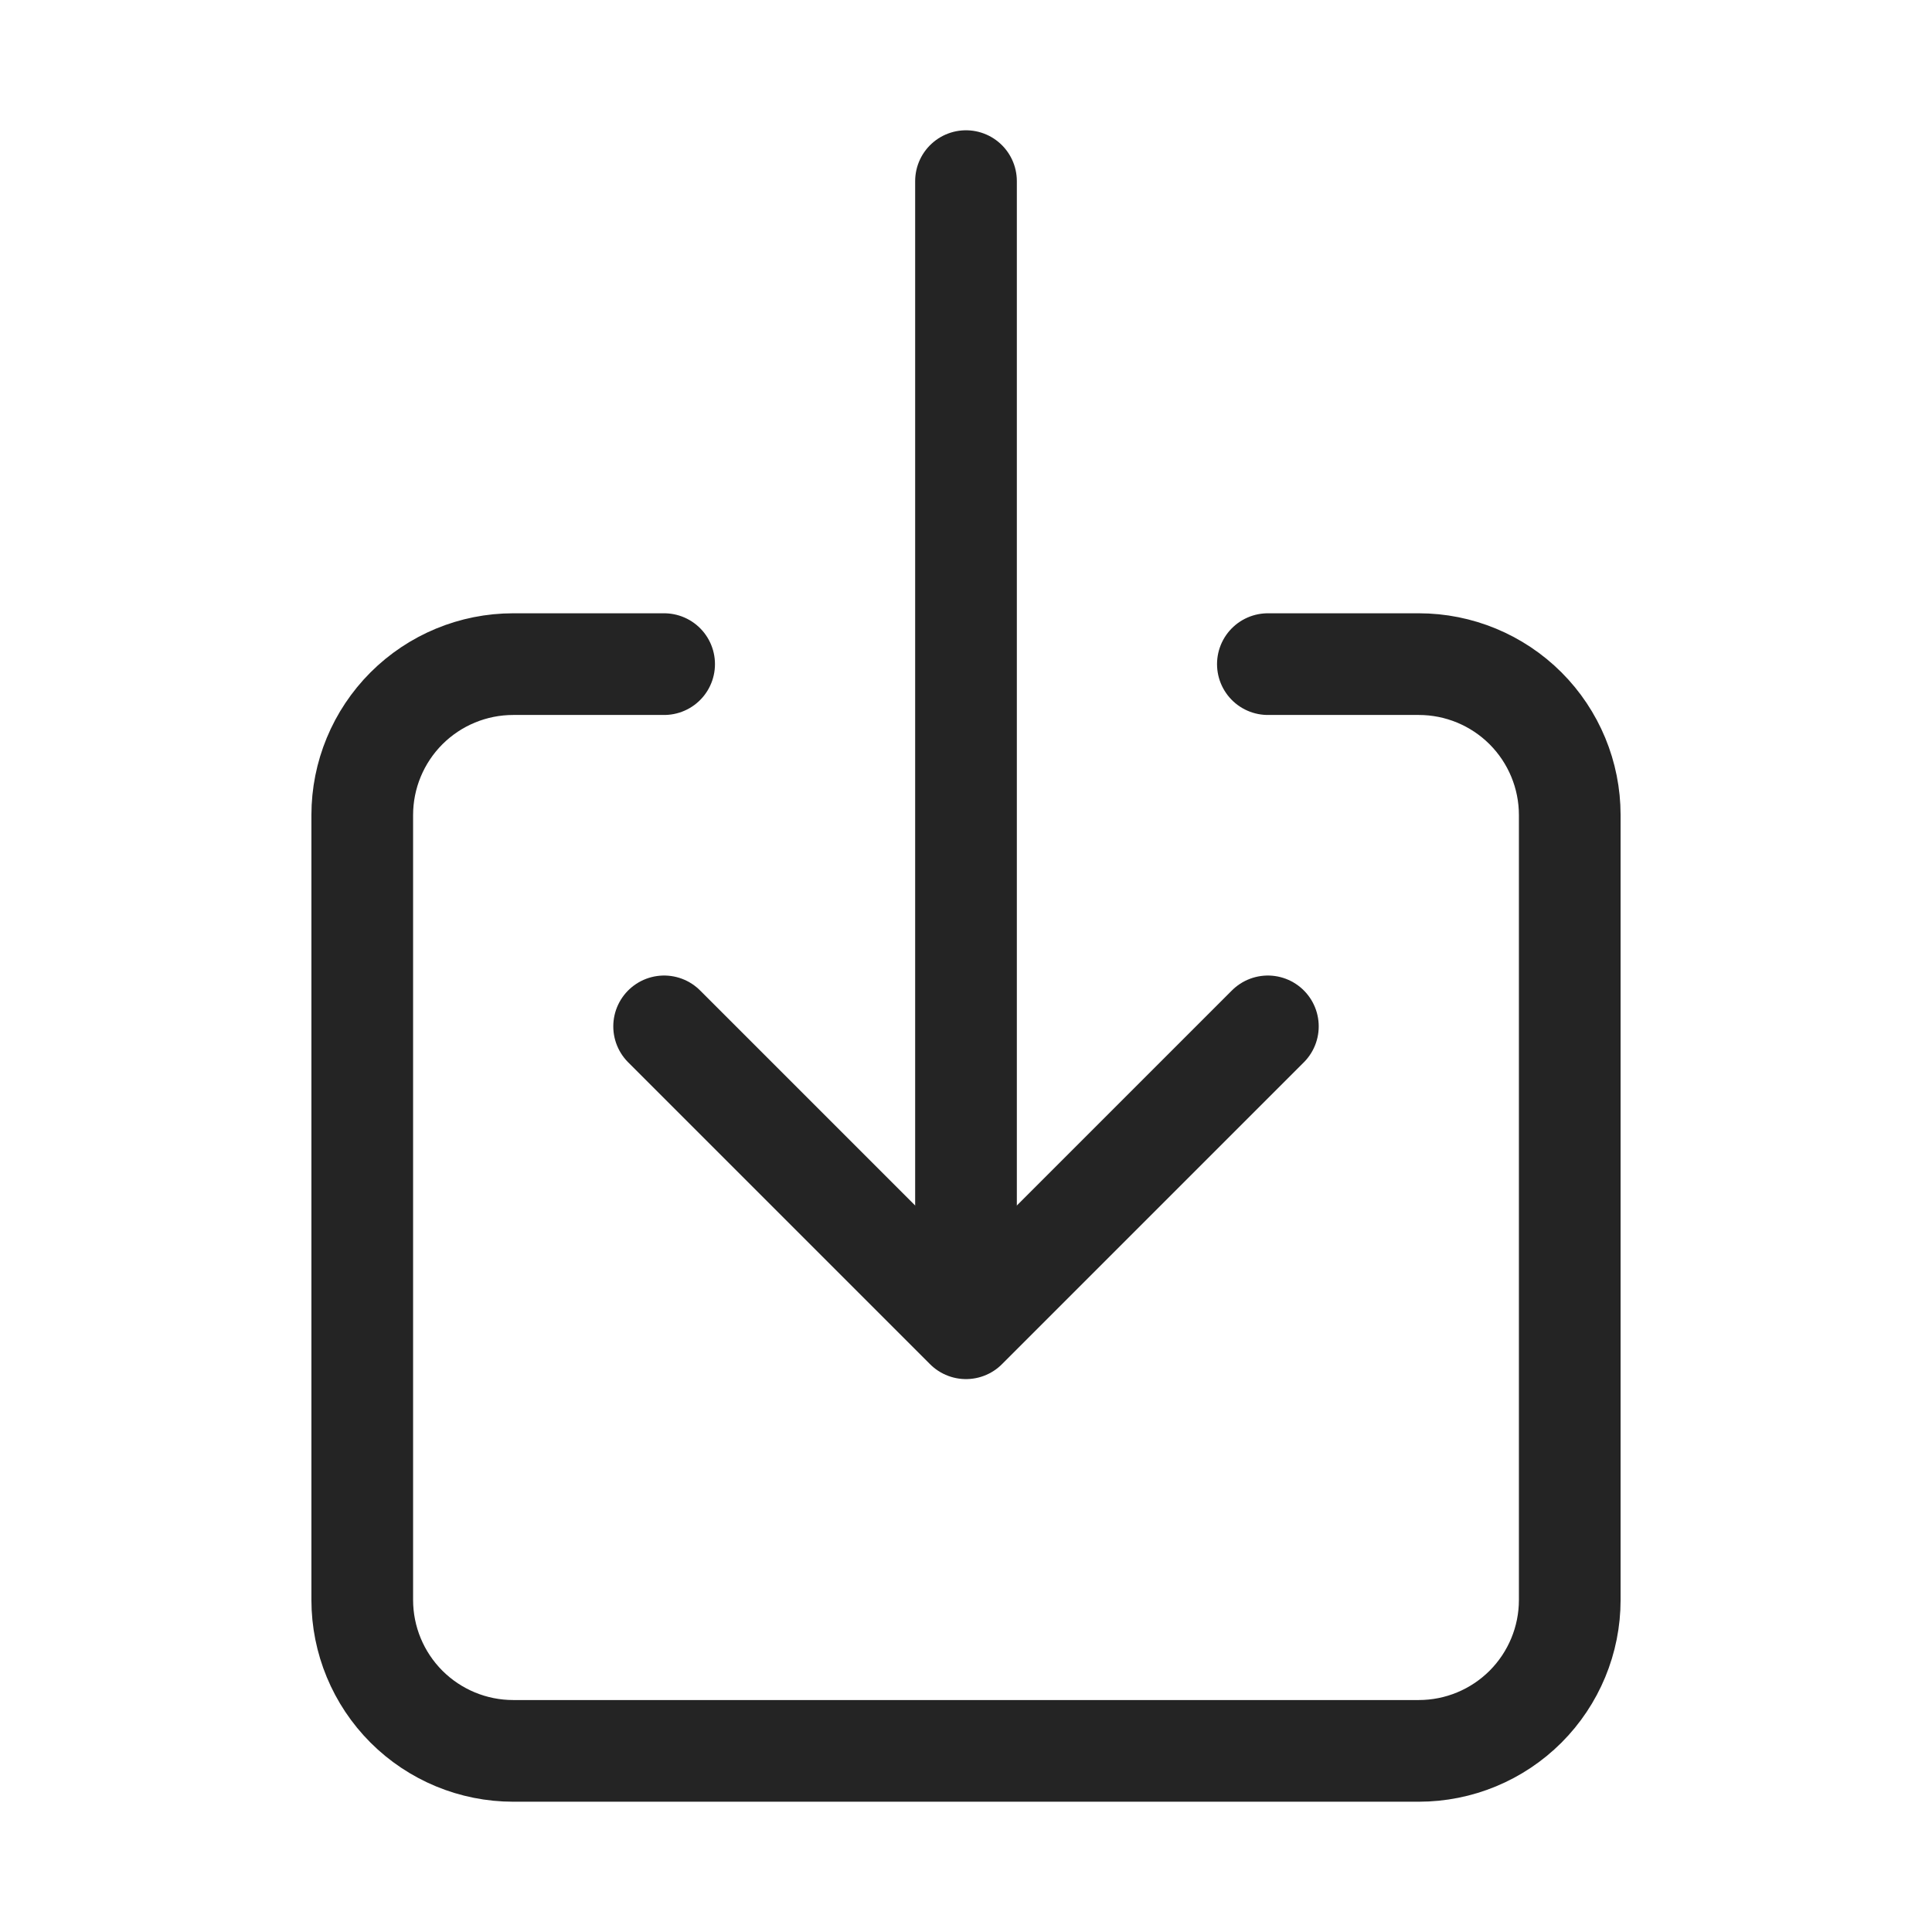
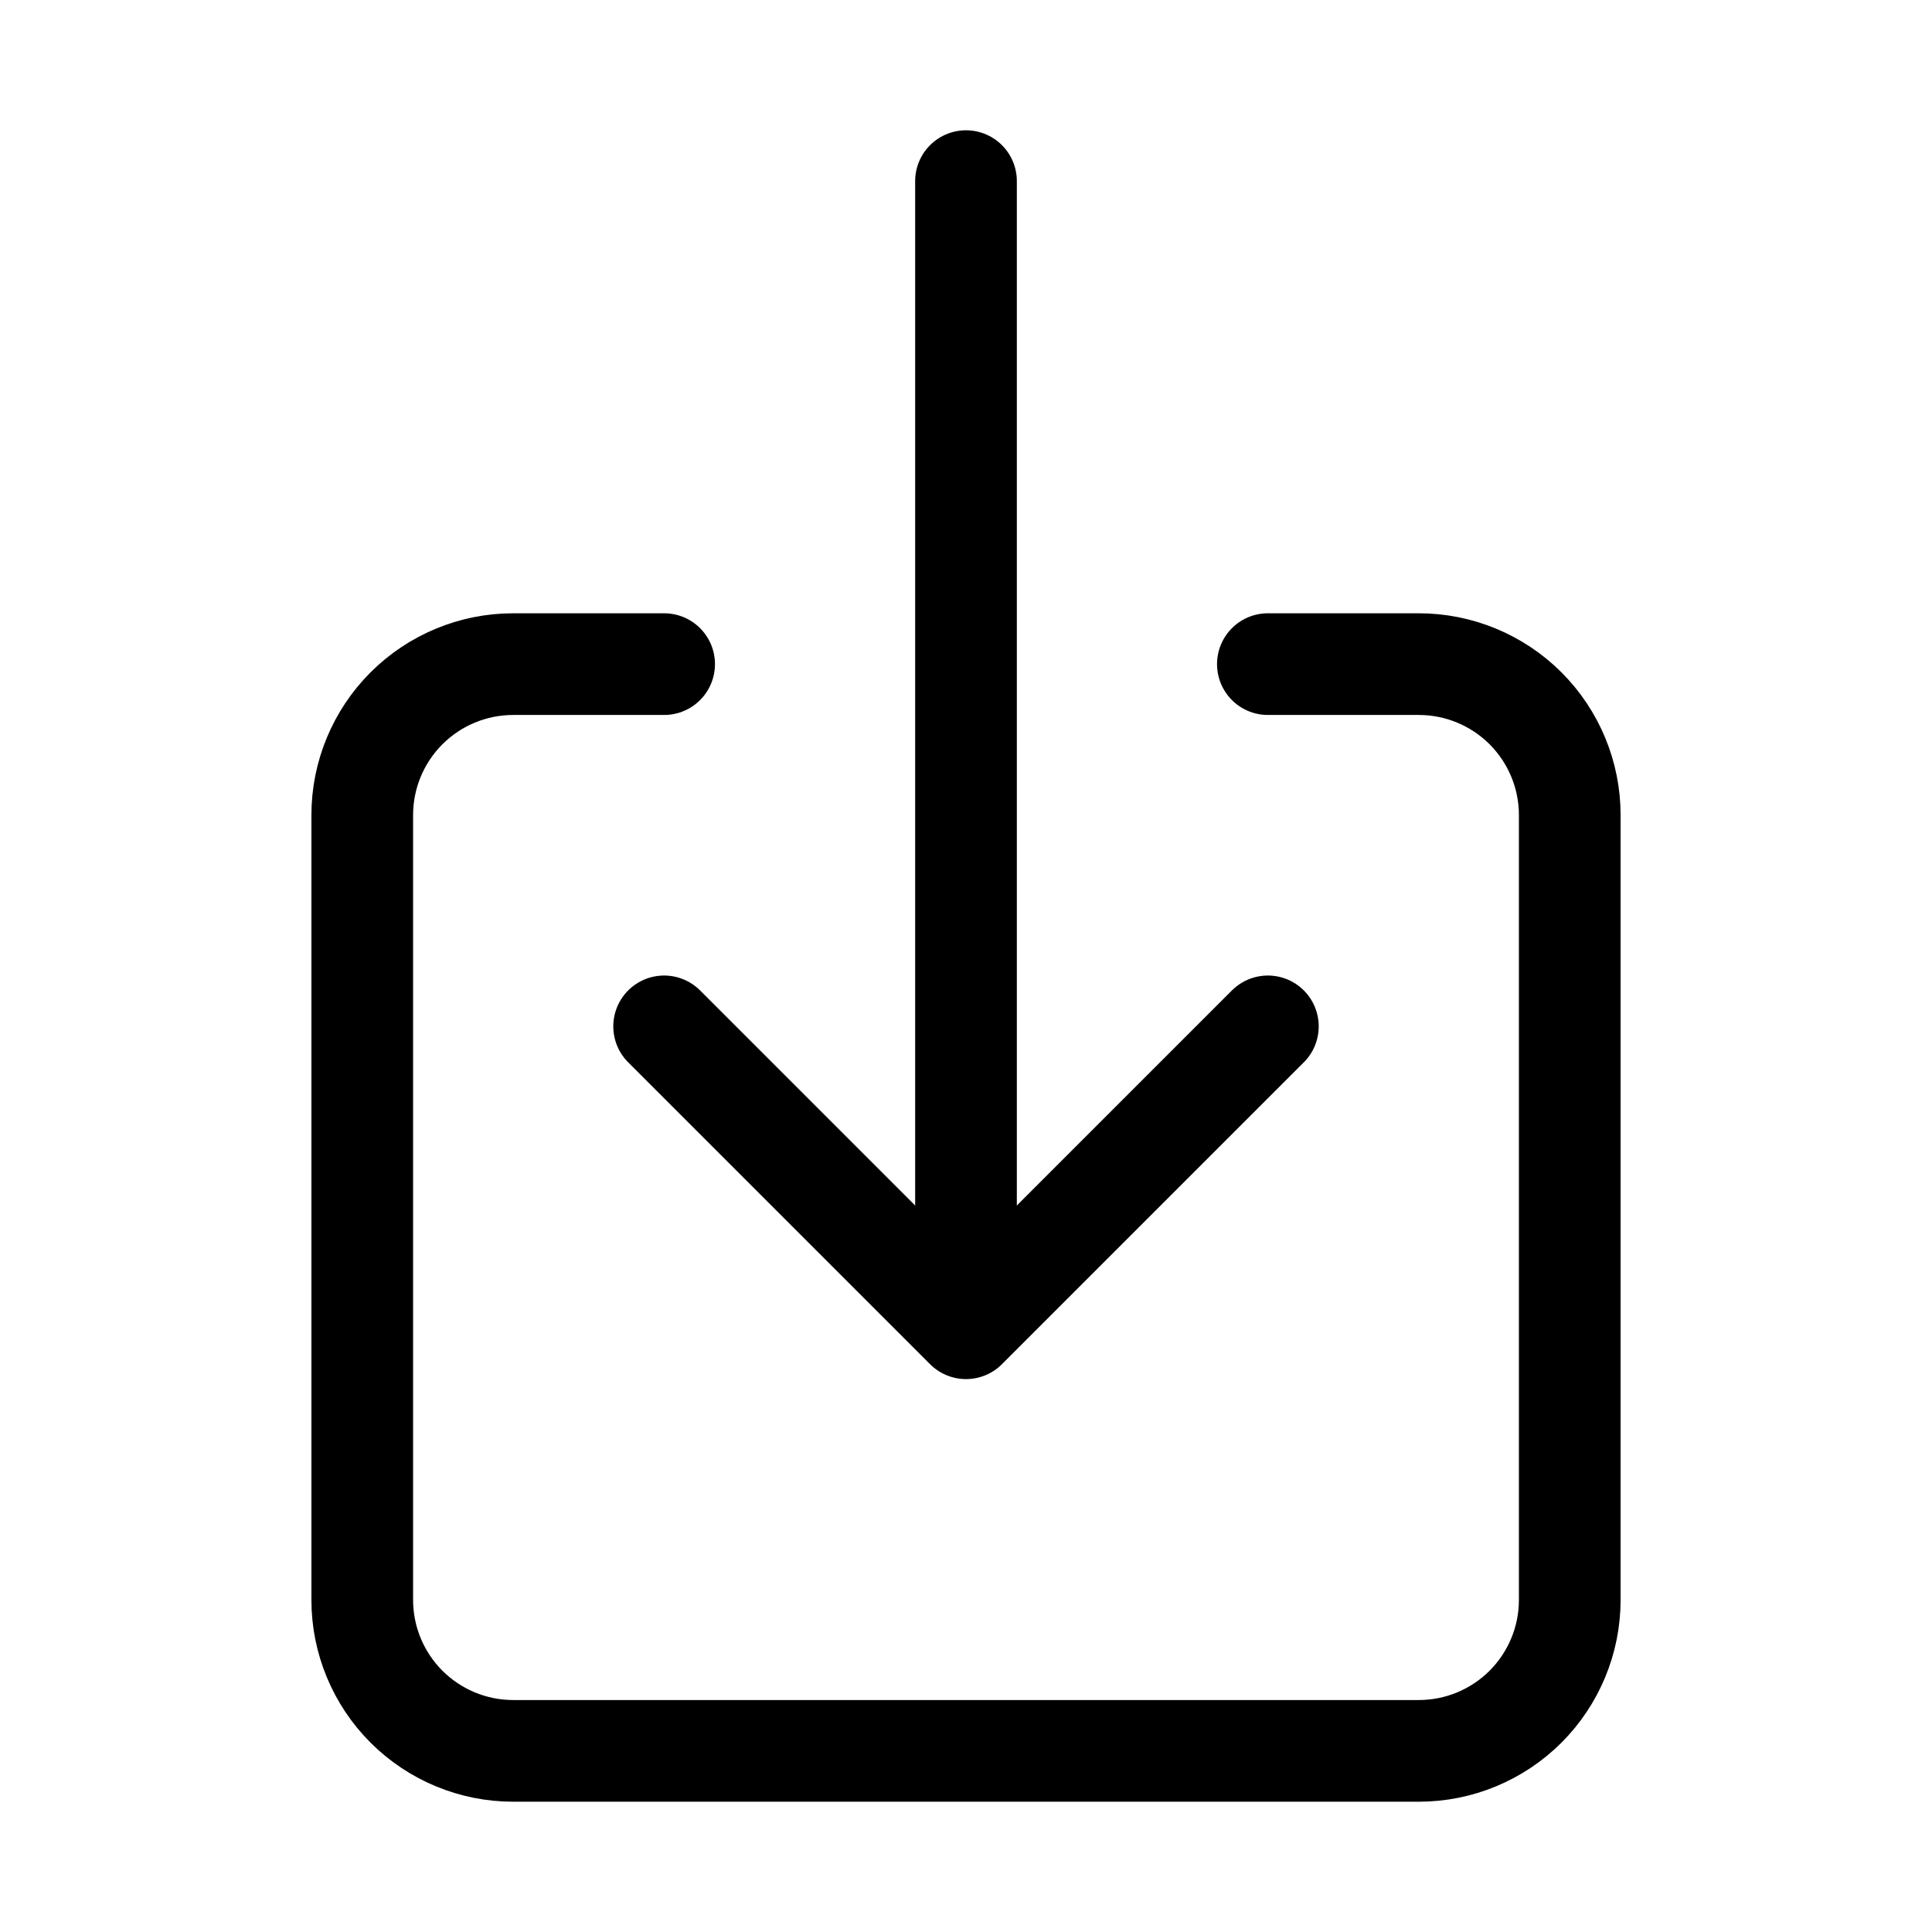
<svg xmlns="http://www.w3.org/2000/svg" width="76" height="76" viewBox="0 0 76 76" fill="none">
-   <path d="M49.875 26.125H55.812C57.387 26.125 58.897 26.751 60.011 27.864C61.124 28.978 61.75 30.488 61.75 32.062V62.938C61.75 64.512 61.124 66.022 60.011 67.136C58.897 68.249 57.387 68.875 55.812 68.875H20.188C18.613 68.875 17.103 68.249 15.989 67.136C14.876 66.022 14.25 64.512 14.25 62.938V32.062C14.25 30.488 14.876 28.978 15.989 27.864C17.103 26.751 18.613 26.125 20.188 26.125H26.125" stroke="#242424" stroke-width="4" stroke-linecap="round" stroke-linejoin="round" />
-   <path d="M26.125 40.375L38 52.25L49.875 40.375" stroke="#242424" stroke-width="4" stroke-linecap="round" stroke-linejoin="round" />
-   <path d="M38 7.125V49.875" stroke="#242424" stroke-width="4" stroke-linecap="round" stroke-linejoin="round" />
+   <path d="M49.875 26.125H55.812C57.387 26.125 58.897 26.751 60.011 27.864C61.124 28.978 61.75 30.488 61.75 32.062V62.938C61.75 64.512 61.124 66.022 60.011 67.136C58.897 68.249 57.387 68.875 55.812 68.875H20.188C18.613 68.875 17.103 68.249 15.989 67.136C14.876 66.022 14.25 64.512 14.25 62.938V32.062C14.25 30.488 14.876 28.978 15.989 27.864C17.103 26.751 18.613 26.125 20.188 26.125H26.125" stroke="currentColor" stroke-width="4" stroke-linecap="round" stroke-linejoin="round" />
+   <path d="M26.125 40.375L38 52.25L49.875 40.375" stroke="currentColor" stroke-width="4" stroke-linecap="round" stroke-linejoin="round" />
+   <path d="M38 7.125V49.875" stroke="currentColor" stroke-width="4" stroke-linecap="round" stroke-linejoin="round" />
</svg>
